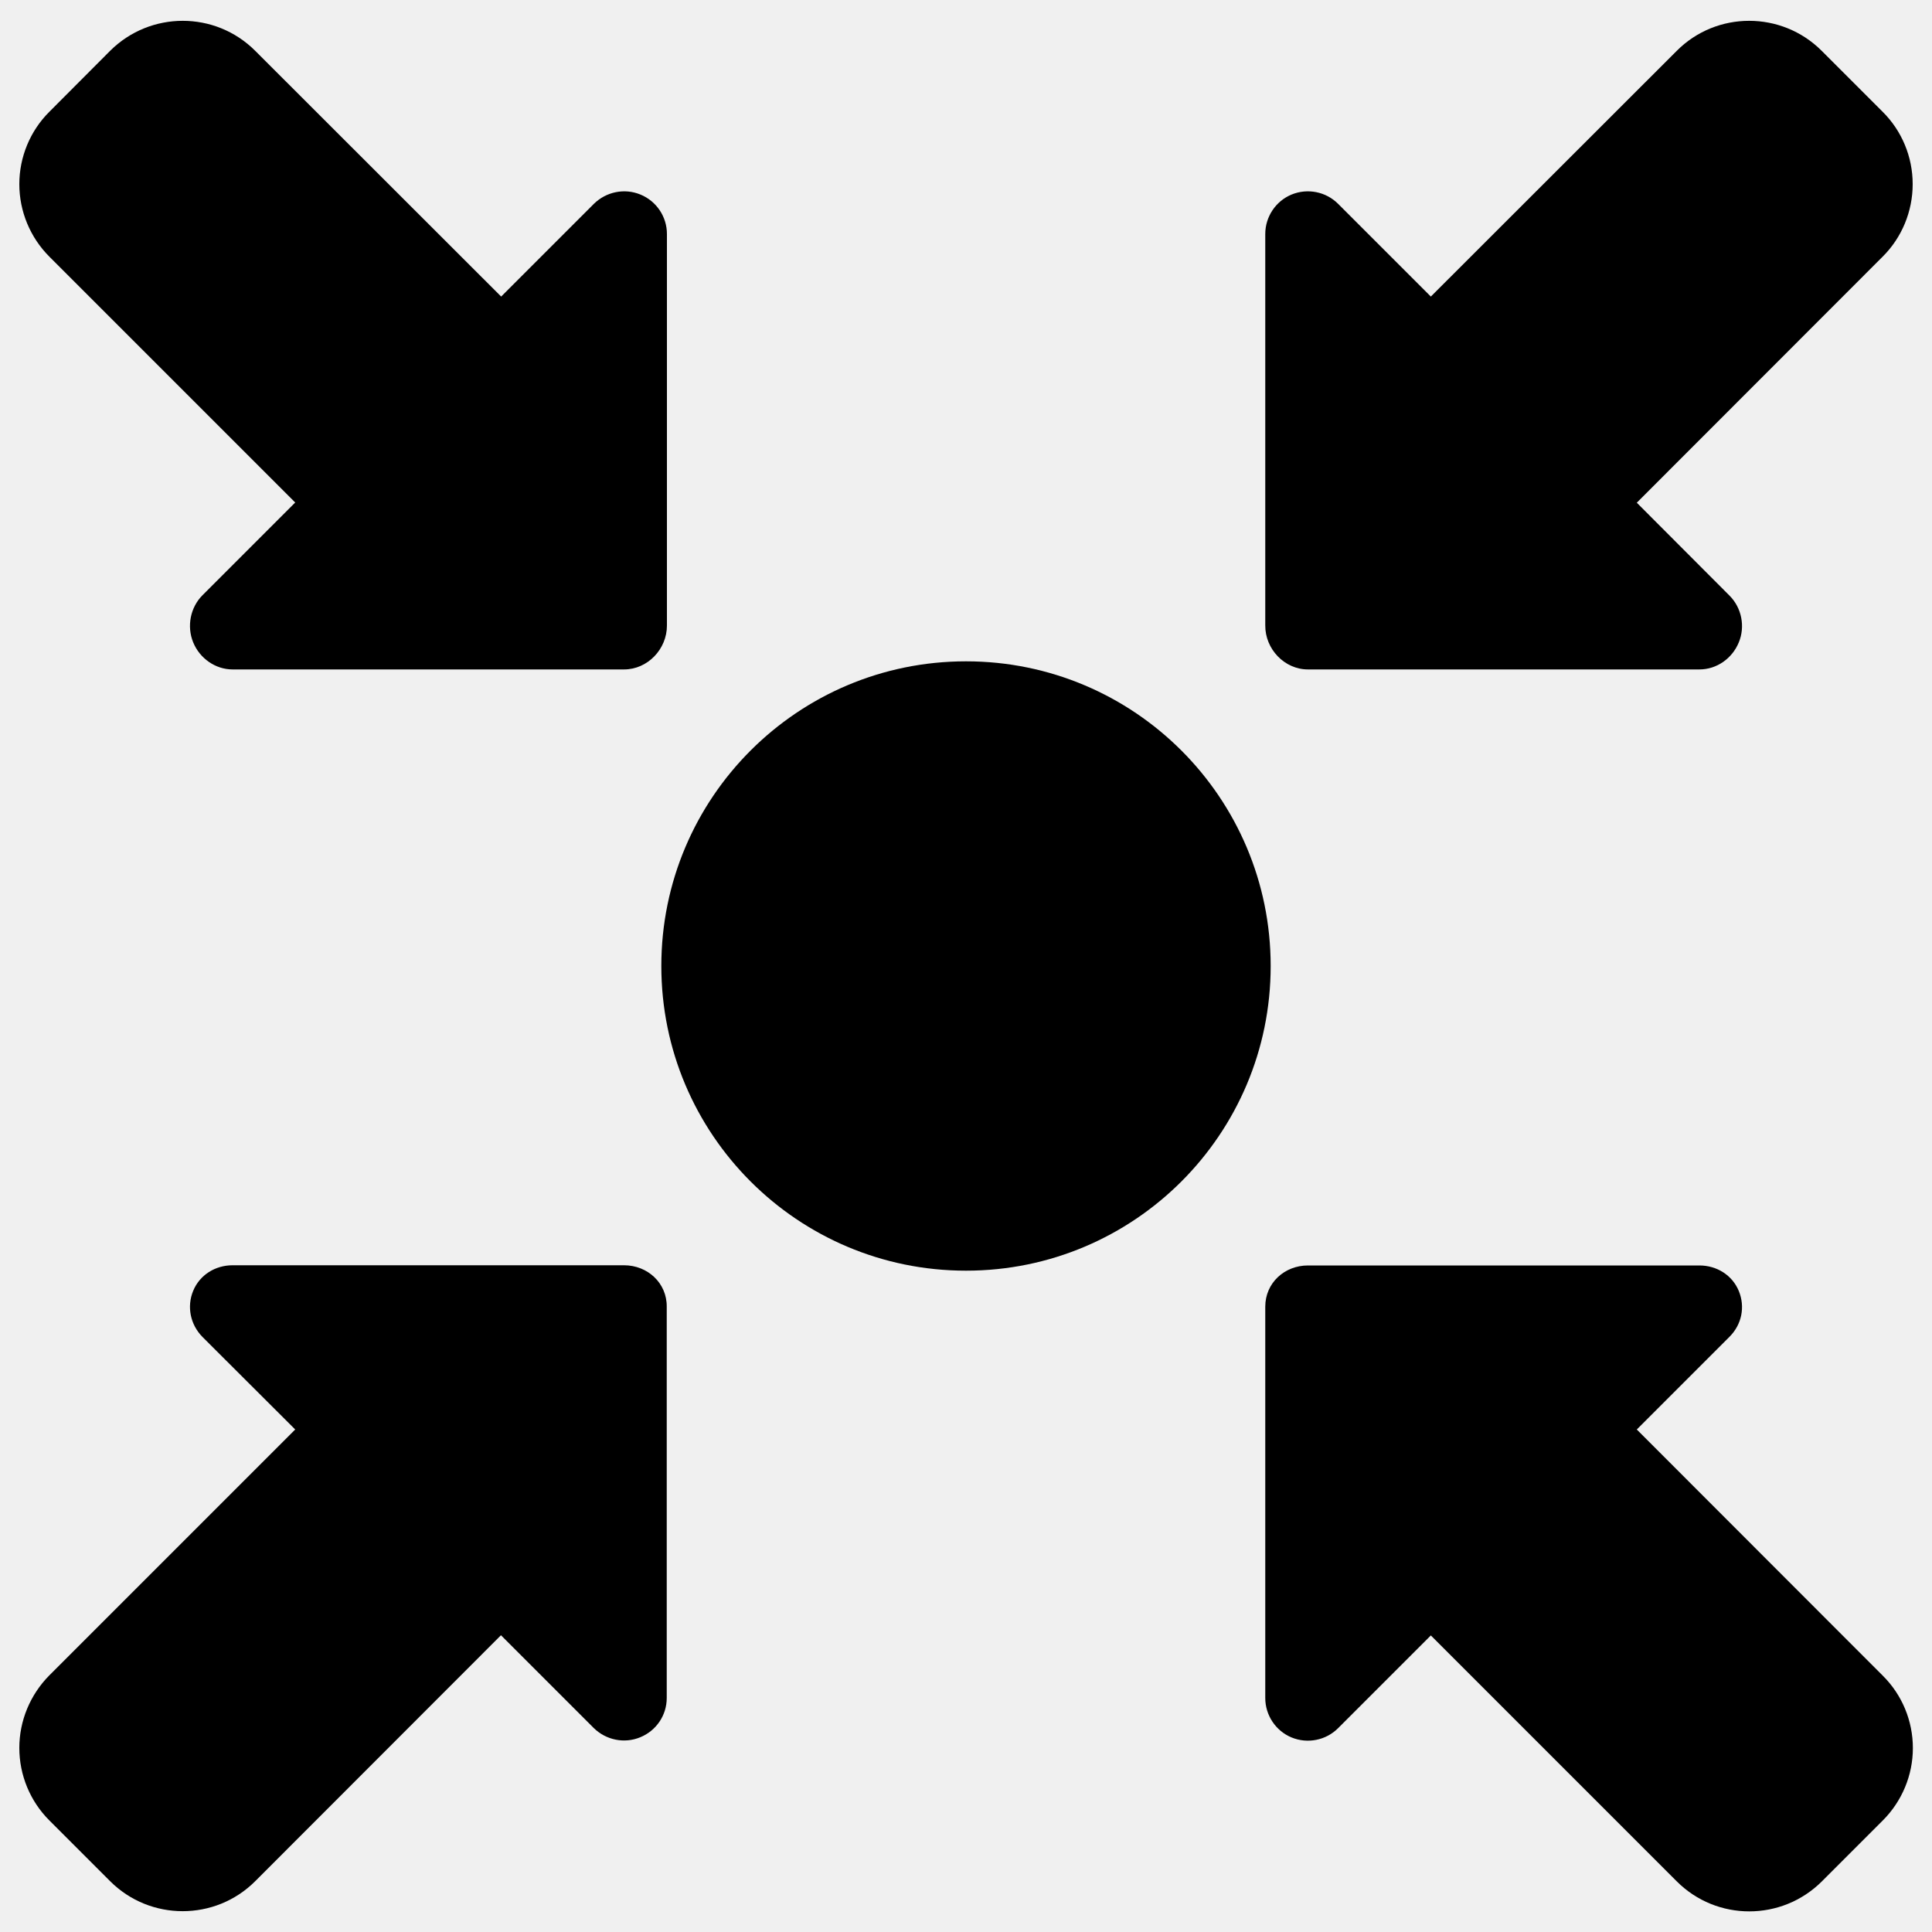
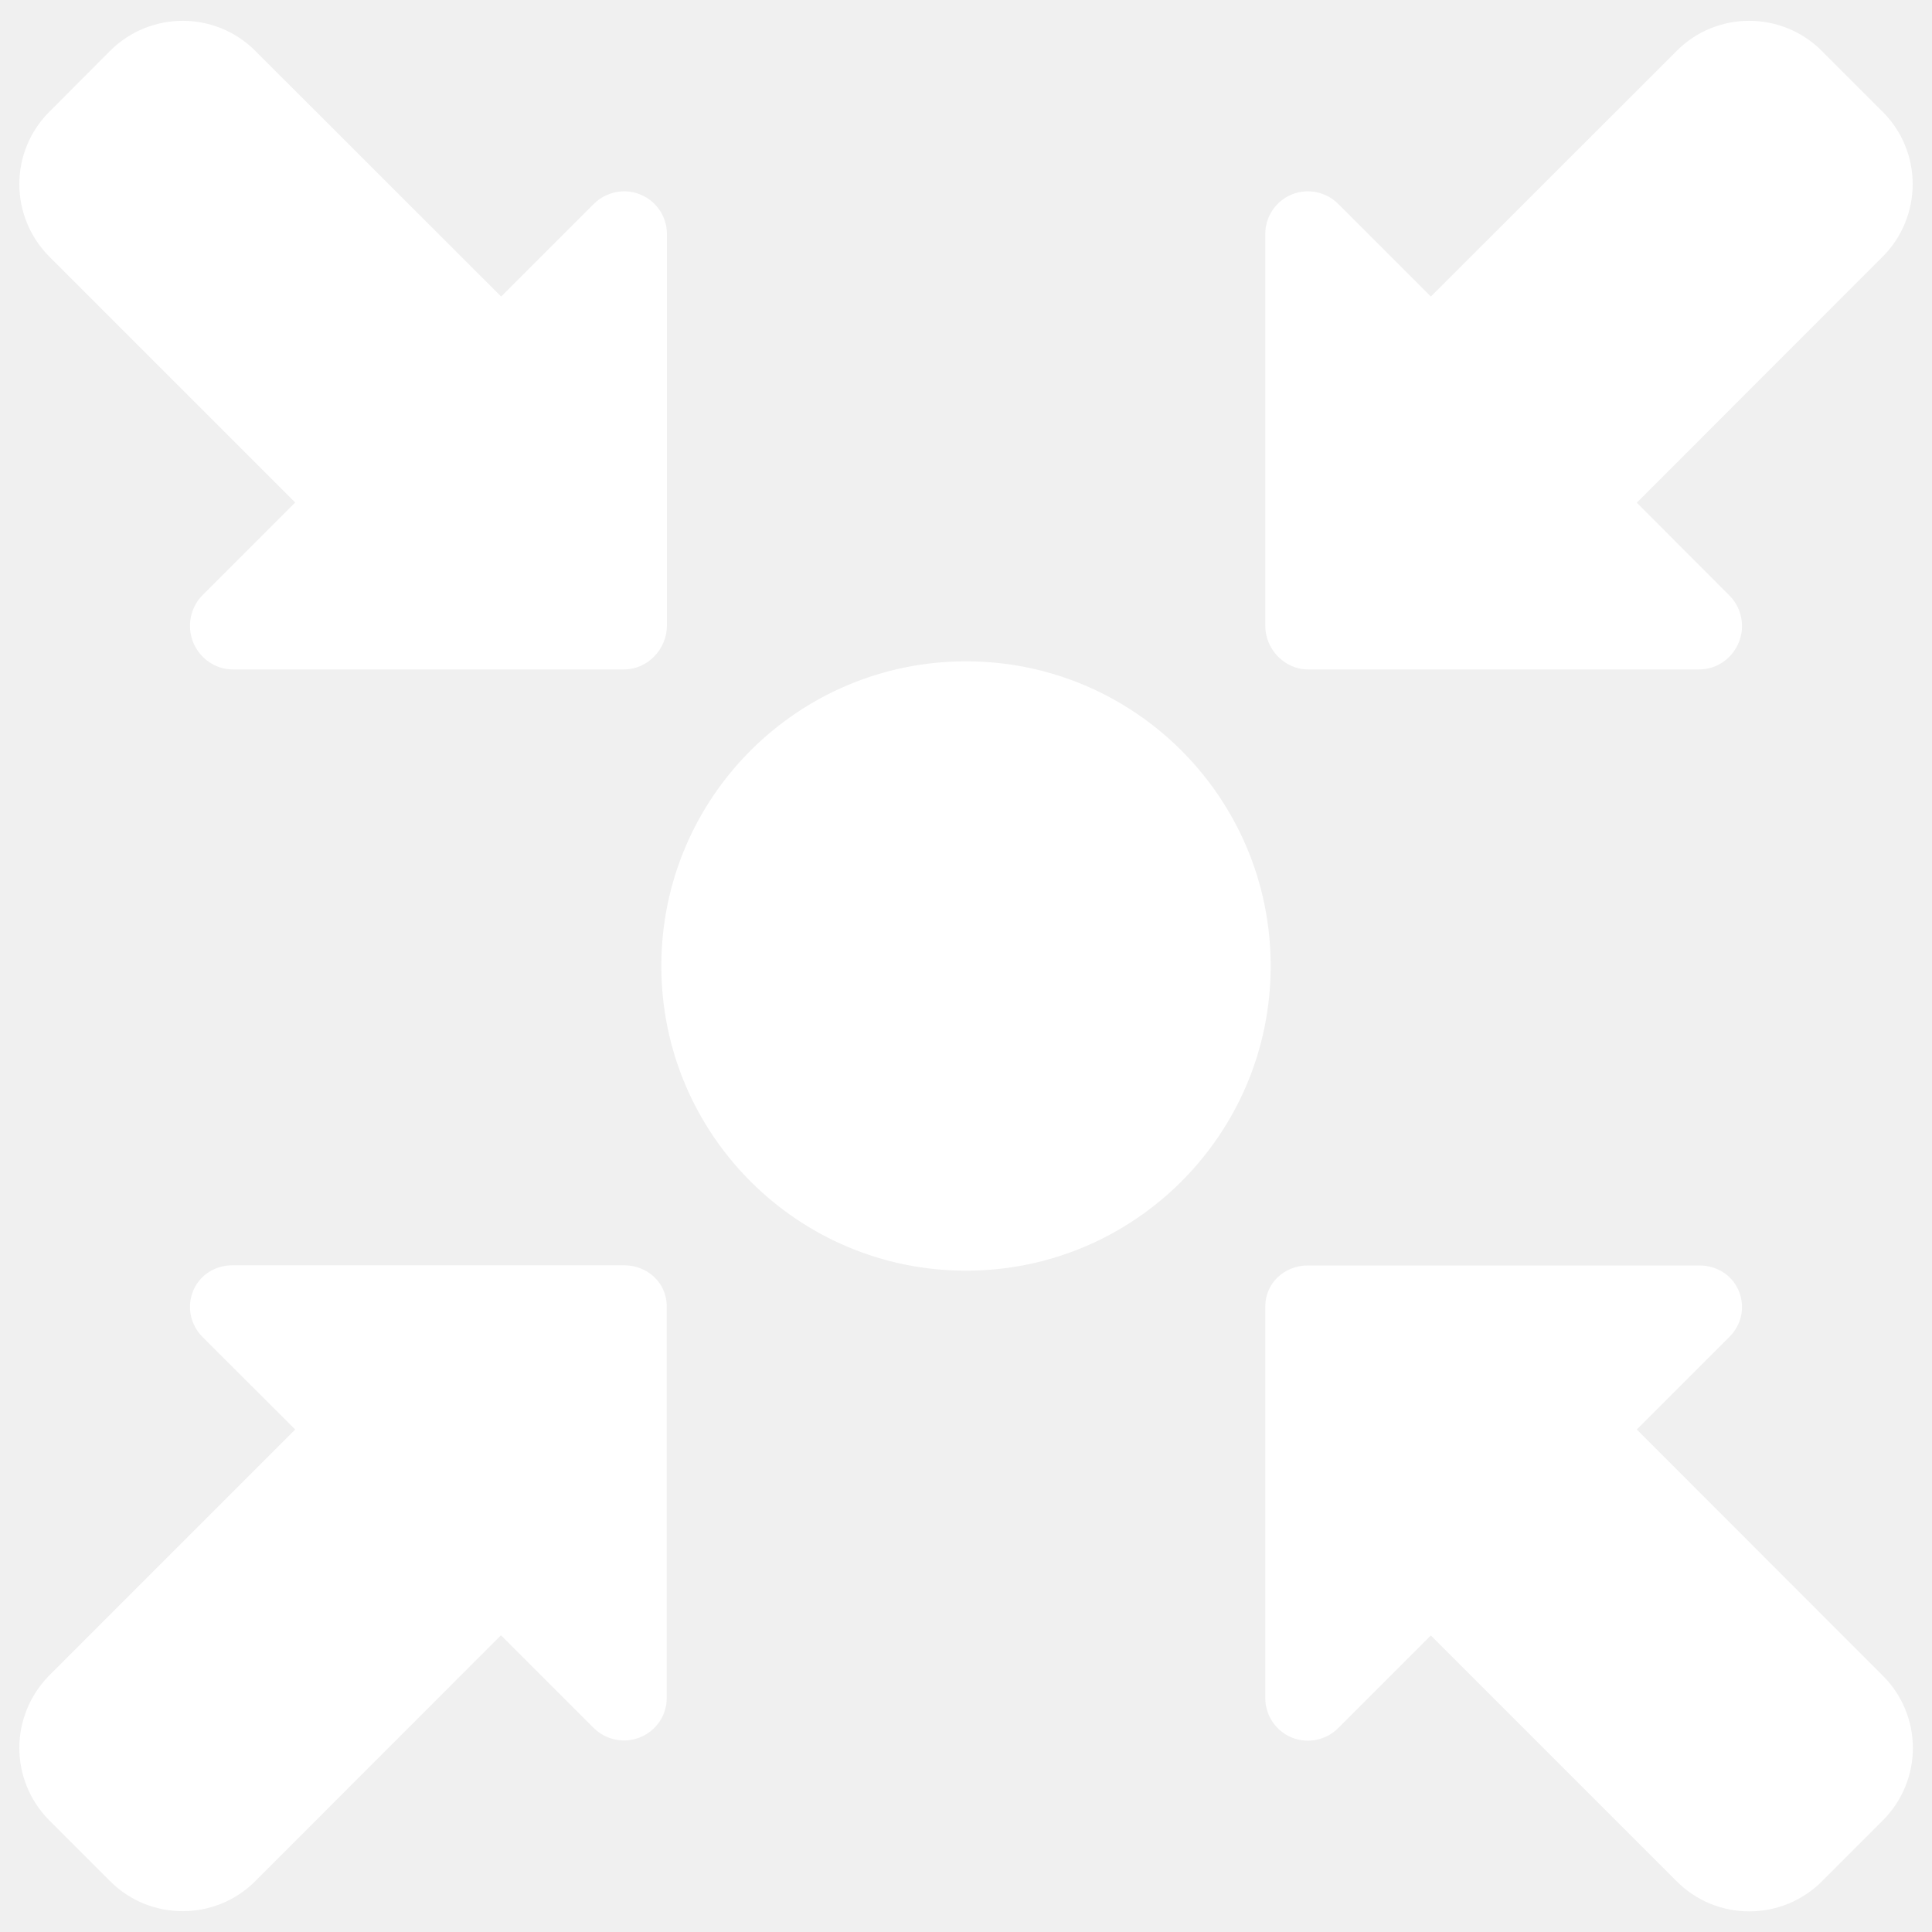
- <svg xmlns="http://www.w3.org/2000/svg" version="1.1" x="0px" y="0px" viewBox="0 0 1000 1000" enable-background="new 0 0 1000 1000" xml:space="preserve">
+ <svg xmlns="http://www.w3.org/2000/svg" version="1.1" id="图层_1" x="0px" y="0px" viewBox="0 0 1000 1000" style="enable-background:new 0 0 1000 1000;" xml:space="preserve">
+   <style type="text/css">
+ 	.st0{fill:#FFFFFF;}
+ </style>
  <g>
    <g>
      <g>
-         <path d="M152.8,260.1l-48,48c-6.3,6.3-8.2,16.1-4.8,24.4c3.4,8.3,11.5,14,20.4,14H323c12.2,0,22.2-10.5,22.2-22.7V121.1c0-8.9-5.4-17-13.7-20.4c-8.2-3.4-17.7-1.5-24.1,4.8l-48,48L132.1,26.3C111.4,5.6,77.8,5.6,57,26.3L25.6,57.8C15.6,67.7,10,81.3,10,95.3c0,14.1,5.6,27.6,15.6,37.6L152.8,260.1z" />
-         <path d="M323,654.9H120.4c-9,0-17,5-20.4,13.2c-3.4,8.2-1.5,17.5,4.8,23.9l48,47.9L25.5,867.2c-9.9,10-15.5,23.5-15.5,37.5c0,14.1,5.6,27.6,15.5,37.5L57,973.7c20.7,20.7,54.4,20.7,75.1,0l127.2-127.3l48,48c6.4,6.3,15.9,8.2,24.1,4.8c8.3-3.4,13.7-11.4,13.7-20.3V676.3C345.2,664.1,335.2,654.9,323,654.9z" />
-         <path d="M847.2,739.9l48-48c6.3-6.3,8.2-15.4,4.8-23.7c-3.4-8.2-11.4-13.2-20.4-13.2H677c-12.2,0-22.1,9.1-22.1,21.3v202.6c0,8.9,5.4,17,13.6,20.4c8.3,3.4,17.8,1.5,24.1-4.8l48-48l127.3,127.3c20.7,20.7,54.3,20.7,75.1,0l31.5-31.5c10-10,15.6-23.5,15.6-37.5c0-14.1-5.6-27.6-15.6-37.5L847.2,739.9z" />
-         <path d="M677,346.5h202.6c9,0,17-5.7,20.4-14c3.4-8.2,1.5-17.9-4.8-24.2l-48-48.1l127.2-127.3c10-9.9,15.6-23.5,15.6-37.6c0-14.1-5.6-27.6-15.6-37.5l-31.5-31.5c-20.7-20.7-54.4-20.7-75,0L740.6,153.5l-48-48c-6.3-6.3-15.8-8.2-24.1-4.8c-8.2,3.4-13.6,11.5-13.6,20.4v202.6C654.8,335.9,664.8,346.5,677,346.5z" />
-         <path d="M500,342.3c87.1,0,157.7,70.6,157.7,157.7c0,87.1-70.6,157.7-157.7,157.7c-87.1,0-157.7-70.6-157.7-157.7C342.3,412.9,412.9,342.3,500,342.3z" />
+         <path class="st0" d="M152.8,260.1l-48,48c-6.3,6.3-8.2,16.1-4.8,24.4c3.4,8.3,11.5,14,20.4,14H323c12.2,0,22.2-10.5,22.2-22.7     V121.1c0-8.9-5.4-17-13.7-20.4c-8.2-3.4-17.7-1.5-24.1,4.8l-48,48L132.1,26.3C111.4,5.6,77.8,5.6,57,26.3L25.6,57.8     C15.6,67.7,10,81.3,10,95.3c0,14.1,5.6,27.6,15.6,37.6L152.8,260.1z" />
+         <path class="st0" d="M323,654.9H120.4c-9,0-17,5-20.4,13.2s-1.5,17.5,4.8,23.9l48,47.9L25.5,867.2c-9.9,10-15.5,23.5-15.5,37.5     c0,14.1,5.6,27.6,15.5,37.5L57,973.7c20.7,20.7,54.4,20.7,75.1,0l127.2-127.3l48,48c6.4,6.3,15.9,8.2,24.1,4.8     c8.3-3.4,13.7-11.4,13.7-20.3V676.3C345.2,664.1,335.2,654.9,323,654.9z" />
+         <path class="st0" d="M847.2,739.9l48-48c6.3-6.3,8.2-15.4,4.8-23.7c-3.4-8.2-11.4-13.2-20.4-13.2H677c-12.2,0-22.1,9.1-22.1,21.3     v202.6c0,8.9,5.4,17,13.6,20.4c8.3,3.4,17.8,1.5,24.1-4.8l48-48l127.3,127.3c20.7,20.7,54.3,20.7,75.1,0l31.5-31.5     c10-10,15.6-23.5,15.6-37.5c0-14.1-5.6-27.6-15.6-37.5L847.2,739.9z" />
+         <path class="st0" d="M677,346.5h202.6c9,0,17-5.7,20.4-14c3.4-8.2,1.5-17.9-4.8-24.2l-48-48.1l127.2-127.3     c10-9.9,15.6-23.5,15.6-37.6s-5.6-27.6-15.6-37.5l-31.5-31.5c-20.7-20.7-54.4-20.7-75,0L740.6,153.5l-48-48     c-6.3-6.3-15.8-8.2-24.1-4.8c-8.2,3.4-13.6,11.5-13.6,20.4v202.6C654.8,335.9,664.8,346.5,677,346.5z" />
+         <path class="st0" d="M500,342.3c87.1,0,157.7,70.6,157.7,157.7S587.1,657.7,500,657.7S342.3,587.1,342.3,500     S412.9,342.3,500,342.3z" />
      </g>
    </g>
-     <g />
-     <g />
-     <g />
-     <g />
-     <g />
-     <g />
-     <g />
-     <g />
-     <g />
-     <g />
-     <g />
-     <g />
-     <g />
-     <g />
-     <g />
  </g>
</svg>
